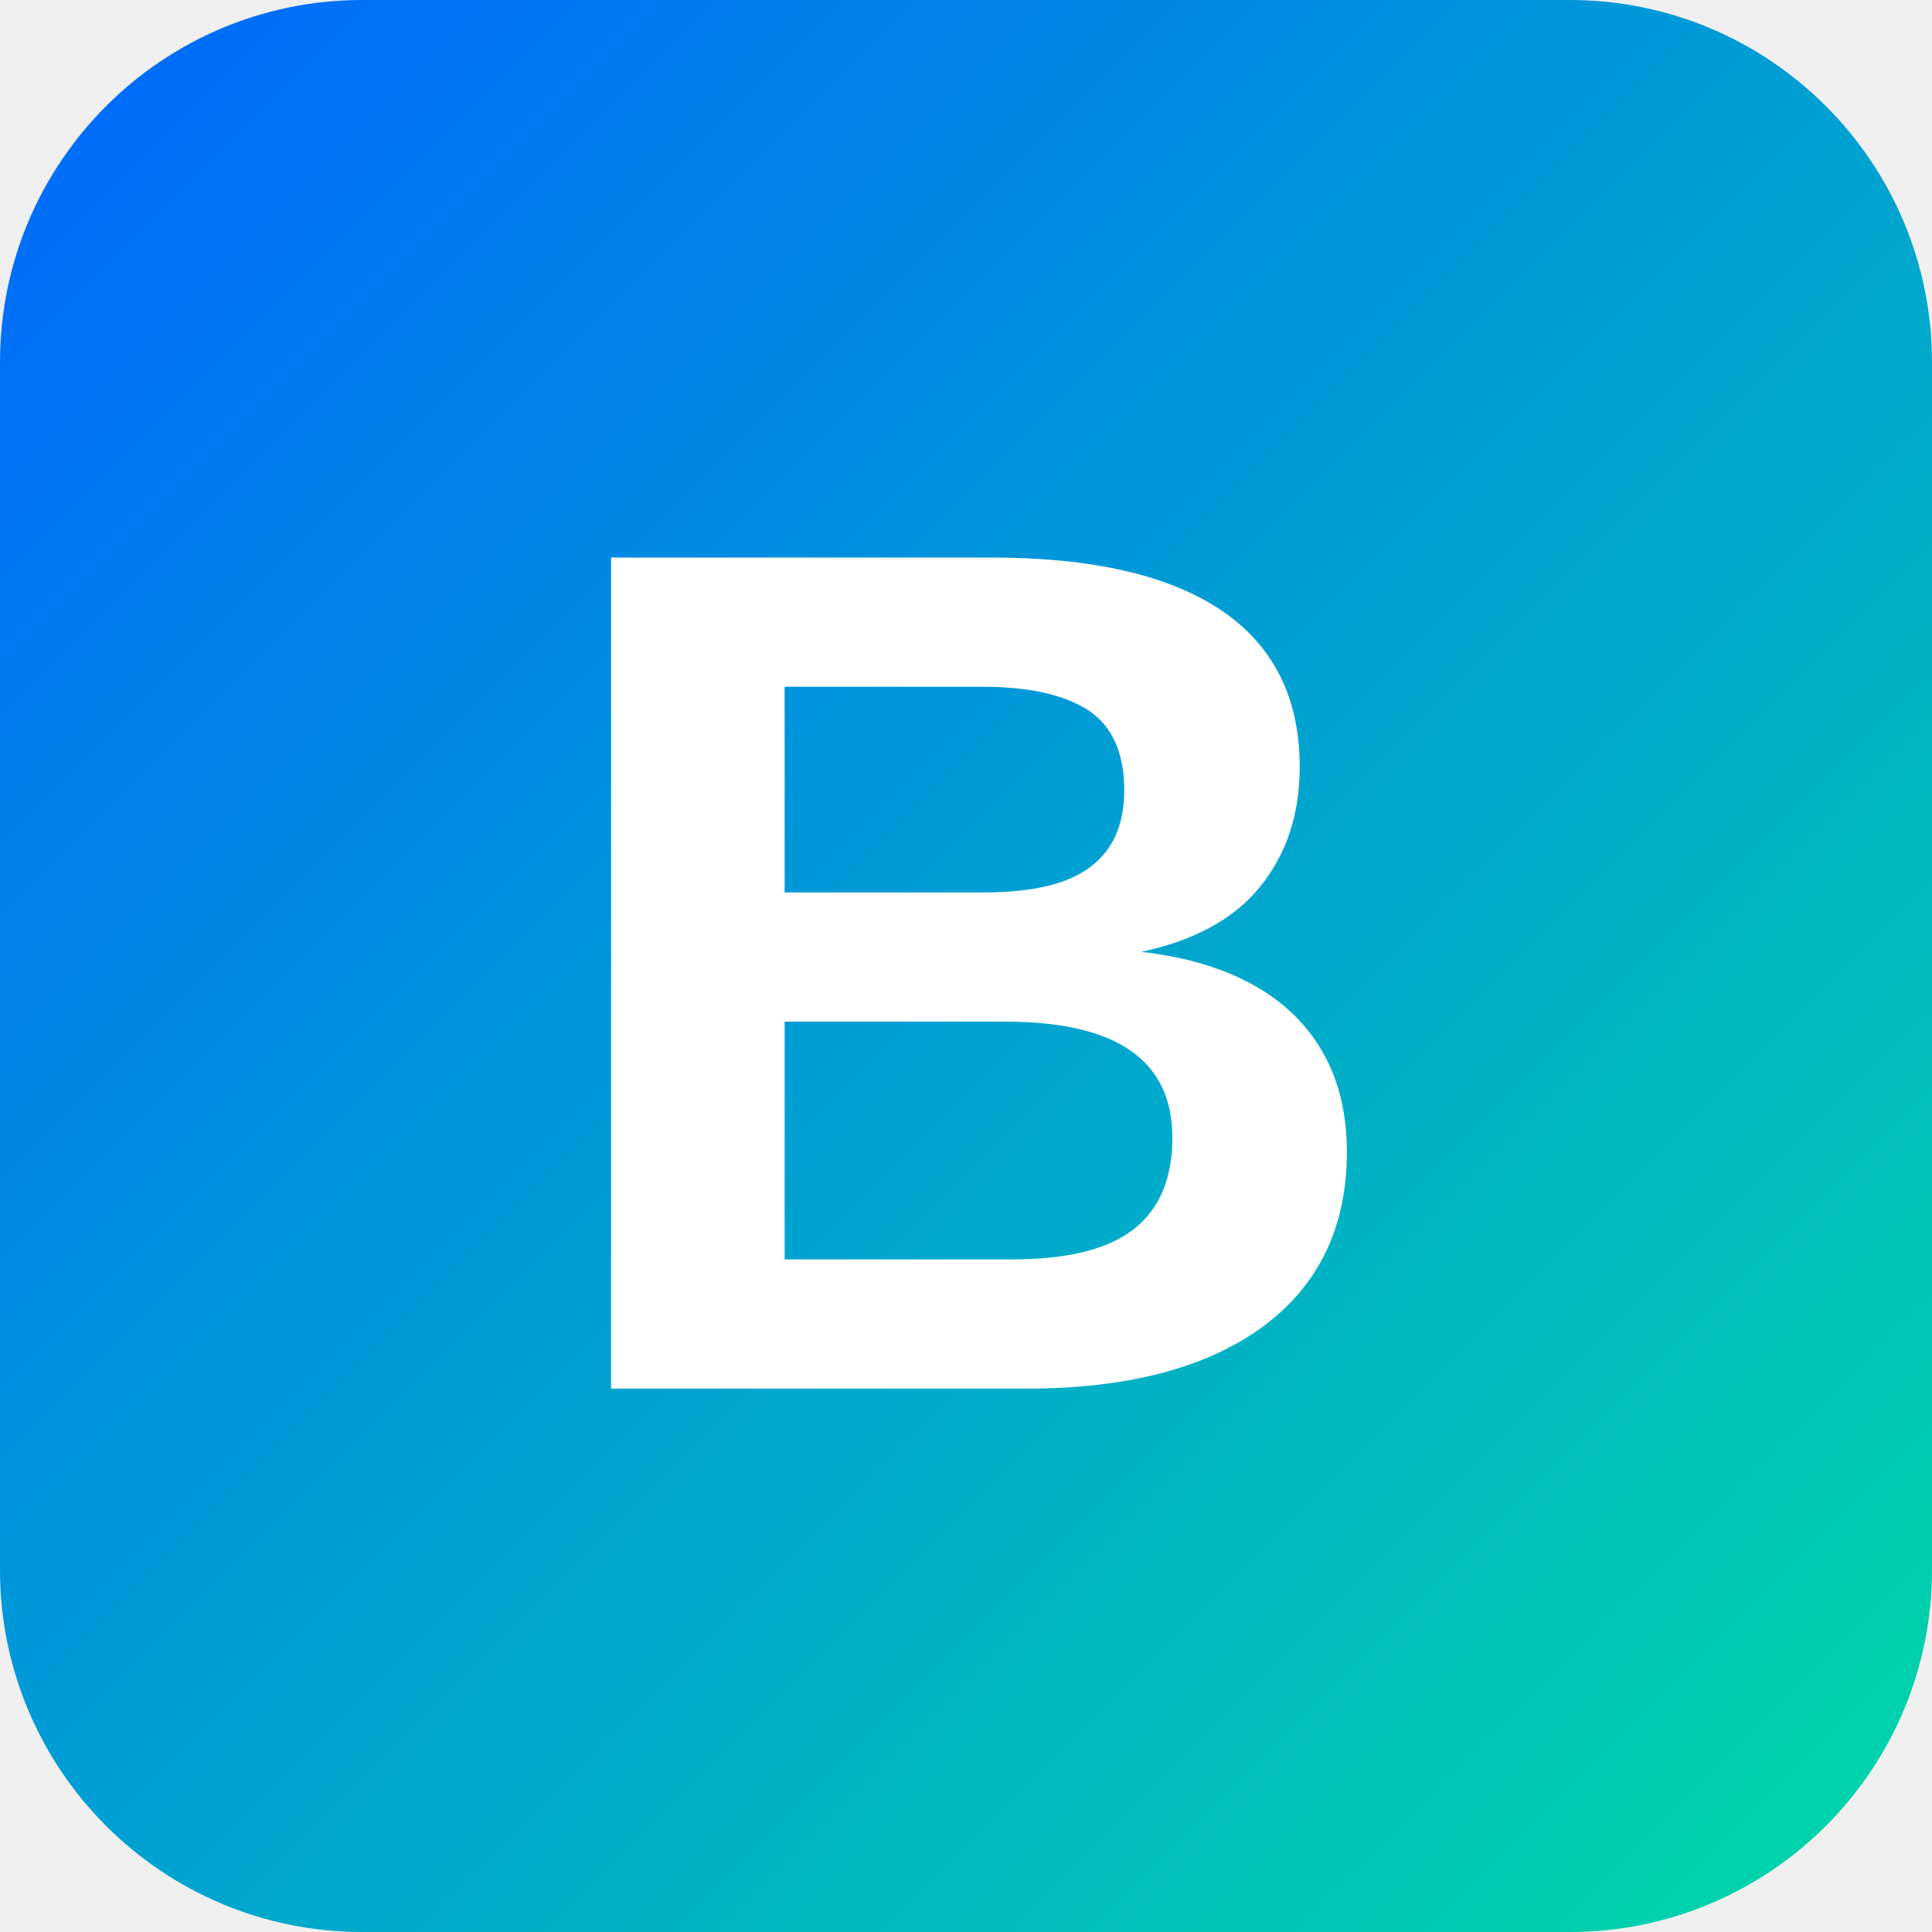
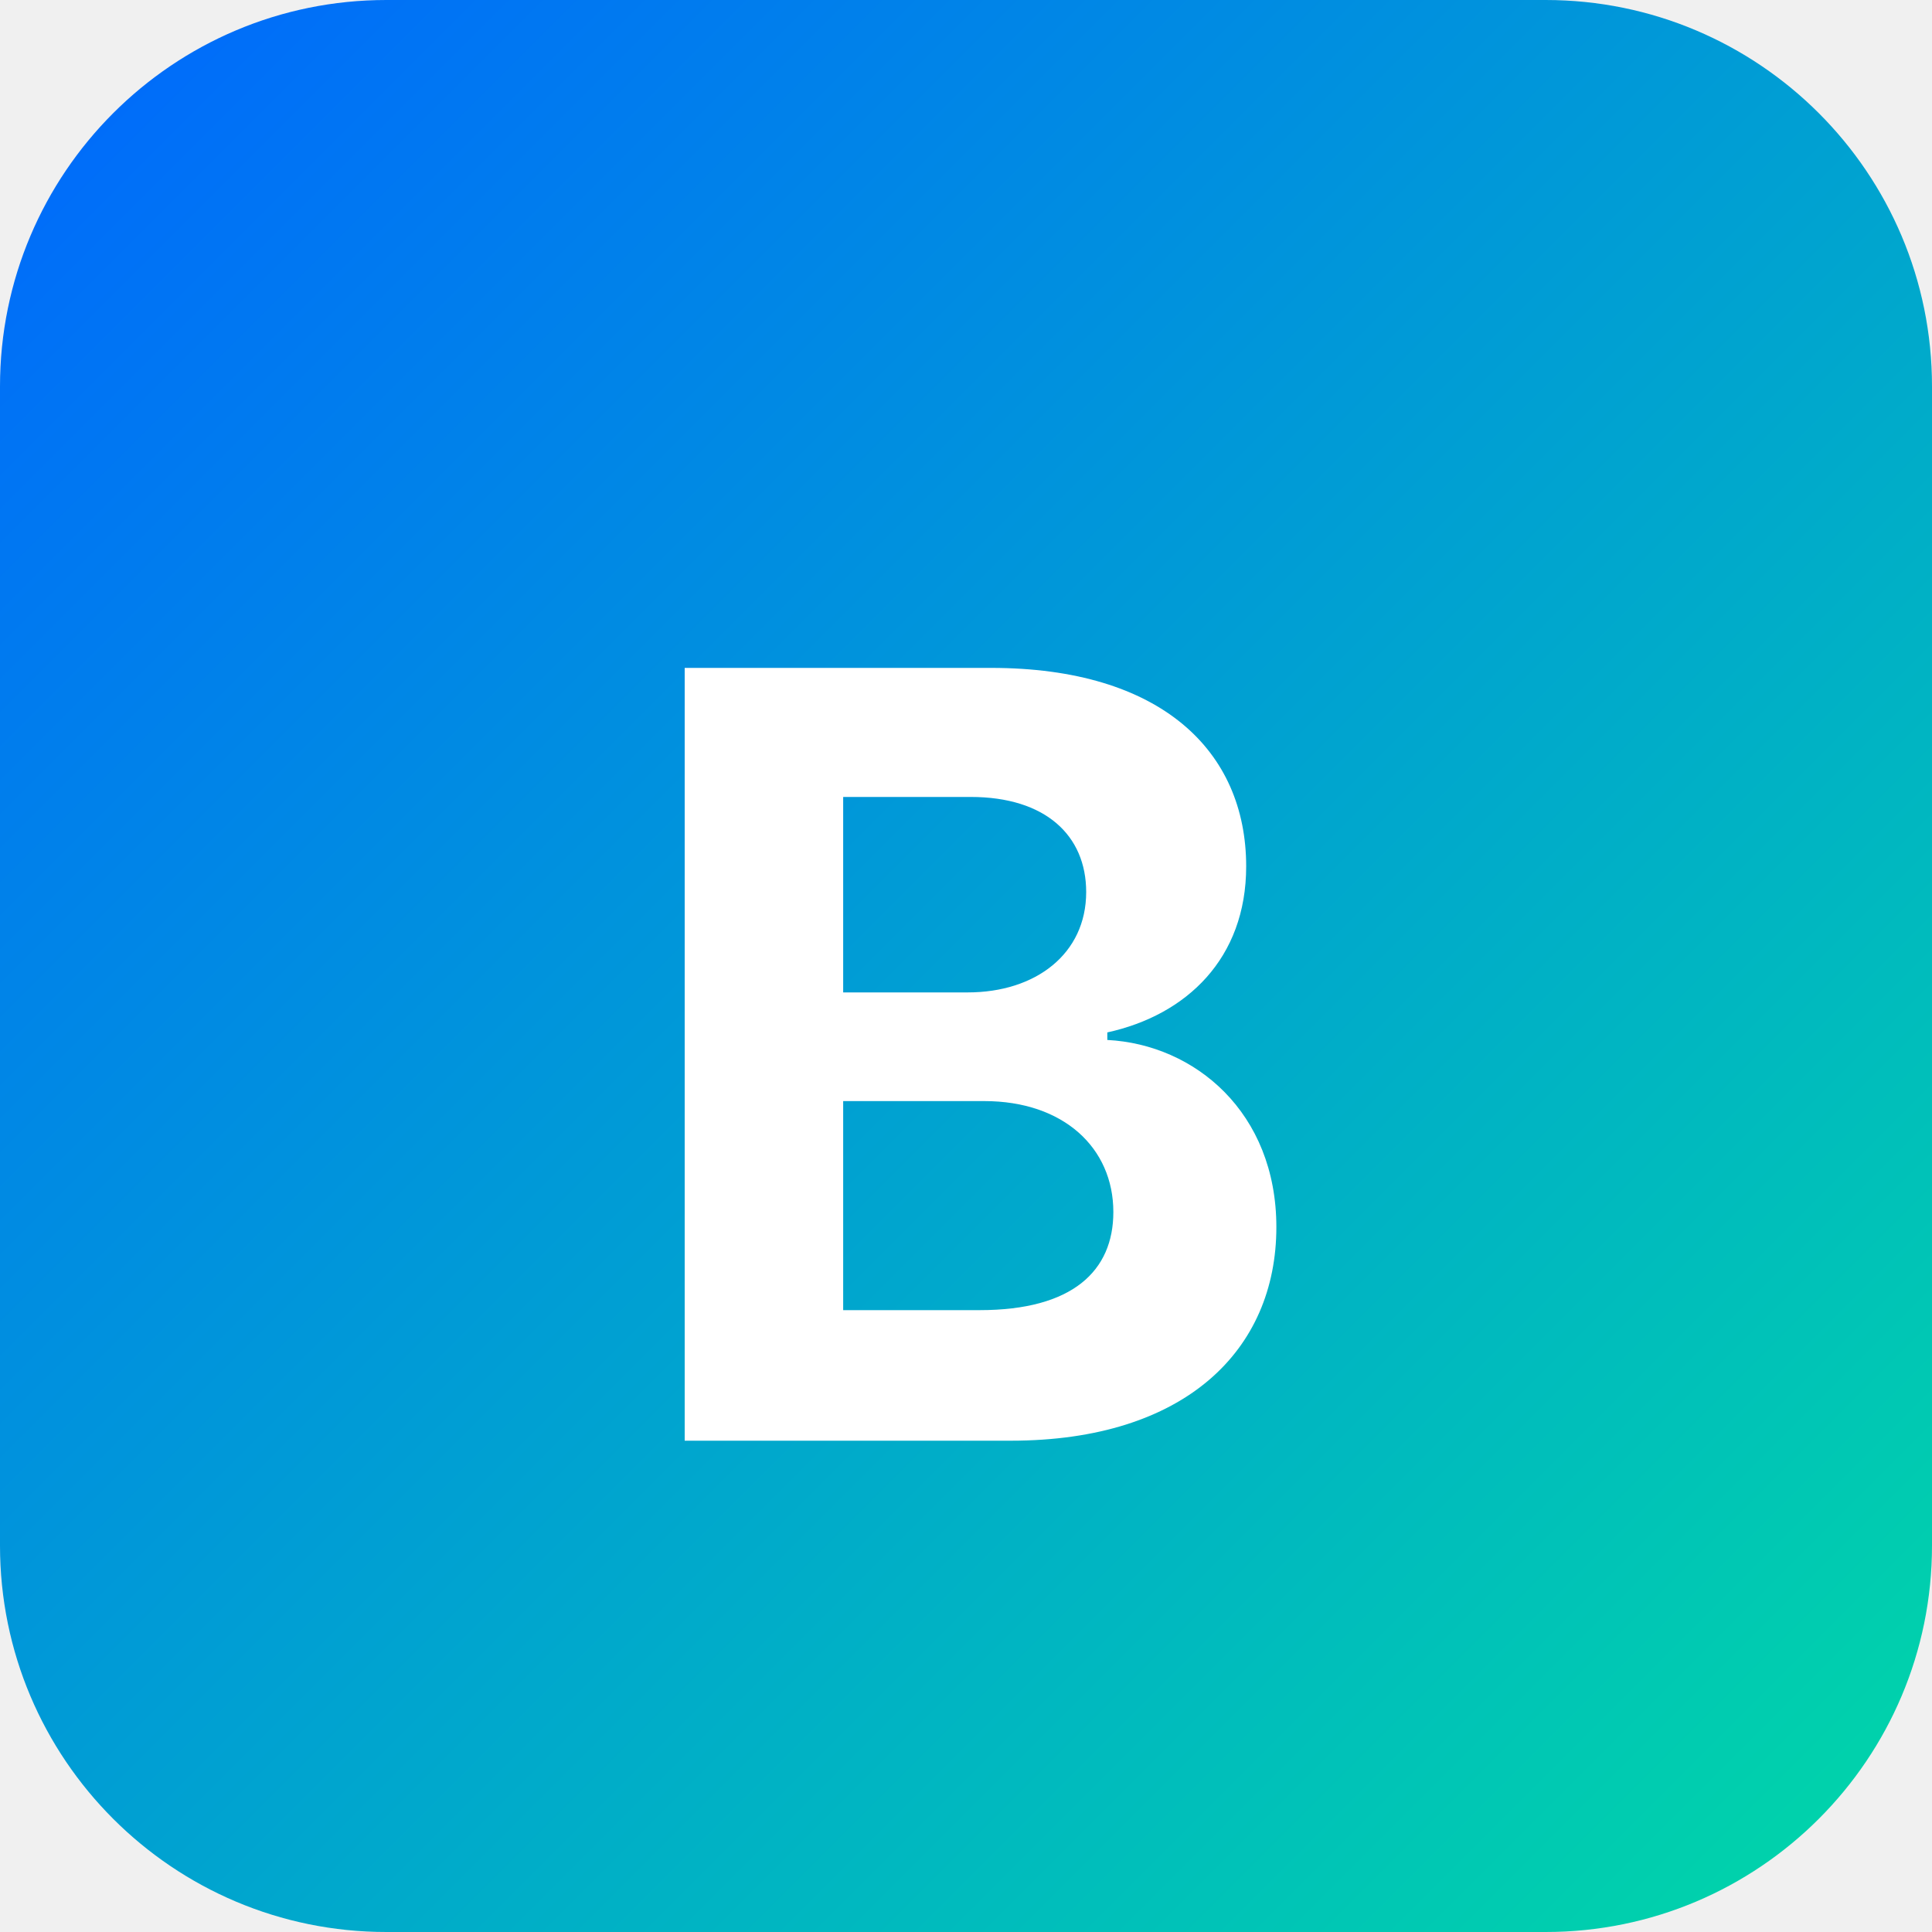
- <svg xmlns="http://www.w3.org/2000/svg" viewBox="0 0 32 32">
+ <svg xmlns="http://www.w3.org/2000/svg" width="32" height="32" viewBox="0 0 40 40">
  <defs>
-     <linearGradient id="grad" x1="0%" y1="0%" x2="100%" y2="100%">
-       <stop offset="0%" style="stop-color:#0066FF" />
-       <stop offset="100%" style="stop-color:#00D9A6" />
+     <linearGradient id="faviconGradient" x1="0%" y1="0%" x2="100%" y2="100%">
+       <stop offset="0%" stop-color="#0066FF" />
+       <stop offset="100%" stop-color="#00D9A6" />
    </linearGradient>
  </defs>
-   <rect width="32" height="32" rx="6" ry="6" fill="url(#grad)" />
-   <text x="16" y="23" font-family="Arial, sans-serif" font-size="20" font-weight="bold" fill="white" text-anchor="middle">B</text>
+   <rect x="0" y="0" width="40" height="40" rx="8" ry="8" fill="url(#faviconGradient)" />
+   <text x="50%" y="54%" dominant-baseline="middle" text-anchor="middle" fill="white" font-family="system-ui, -apple-system, sans-serif" font-weight="700" font-size="22">B</text>
</svg>
